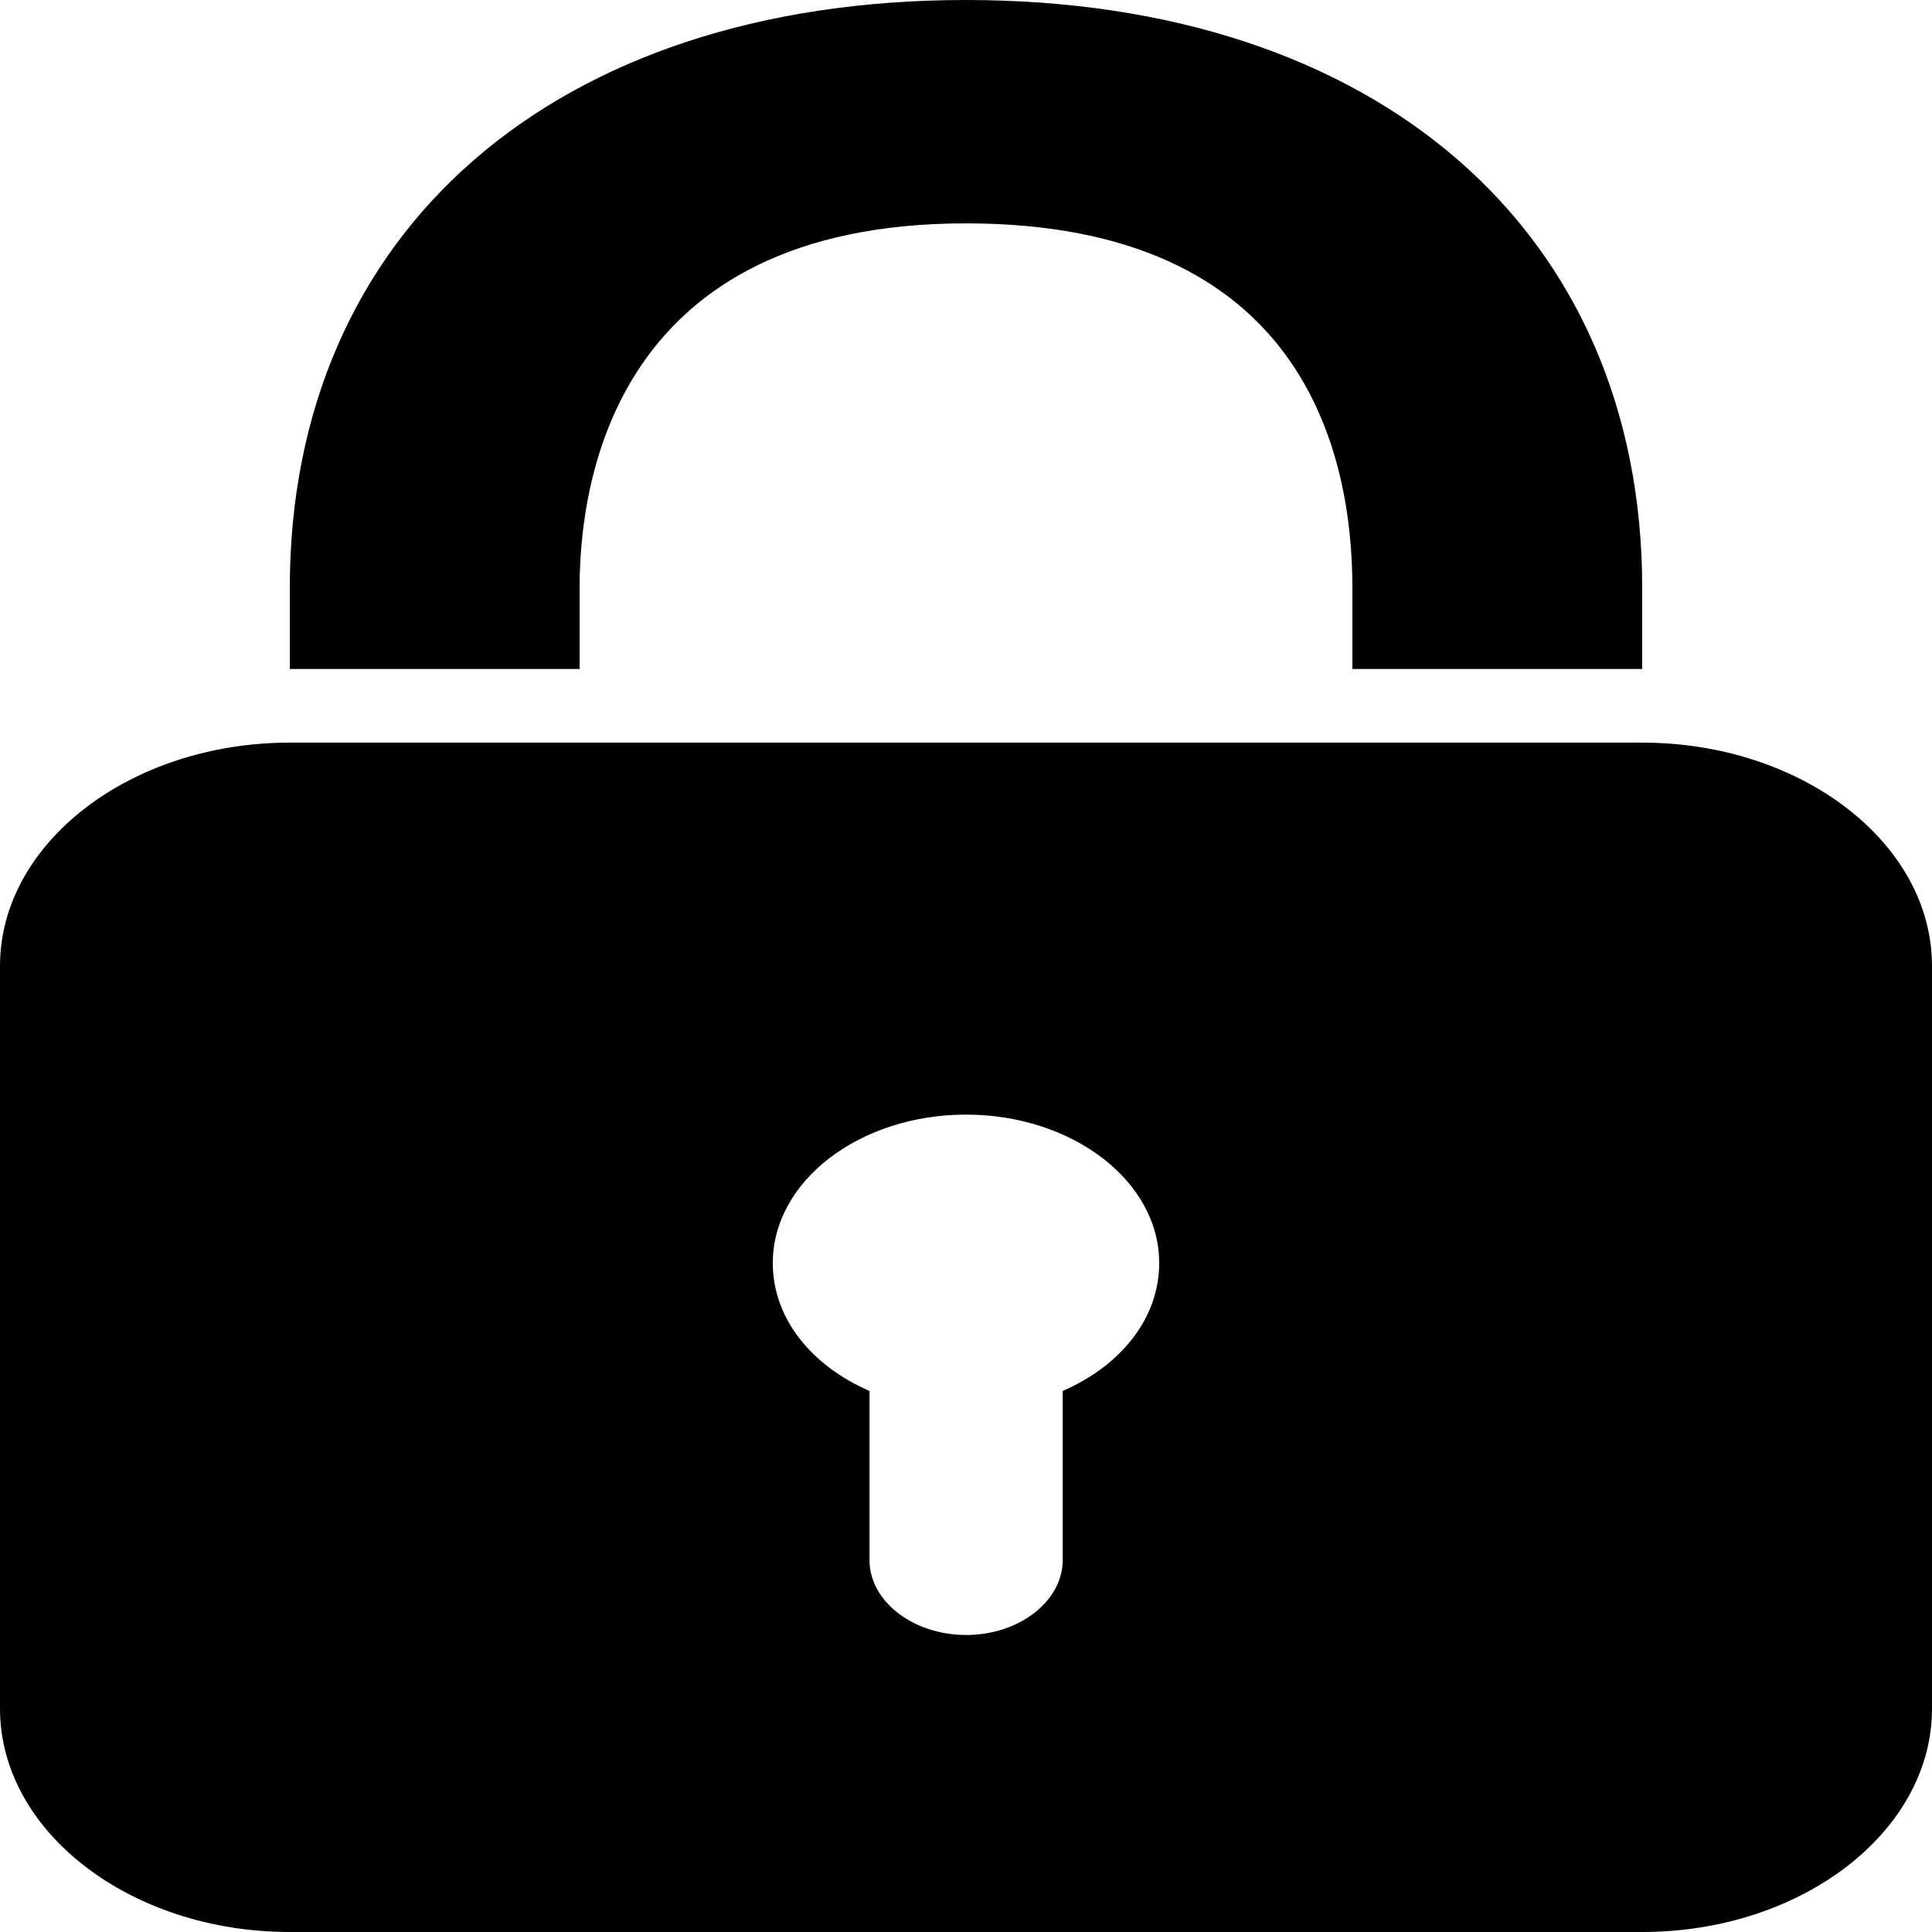
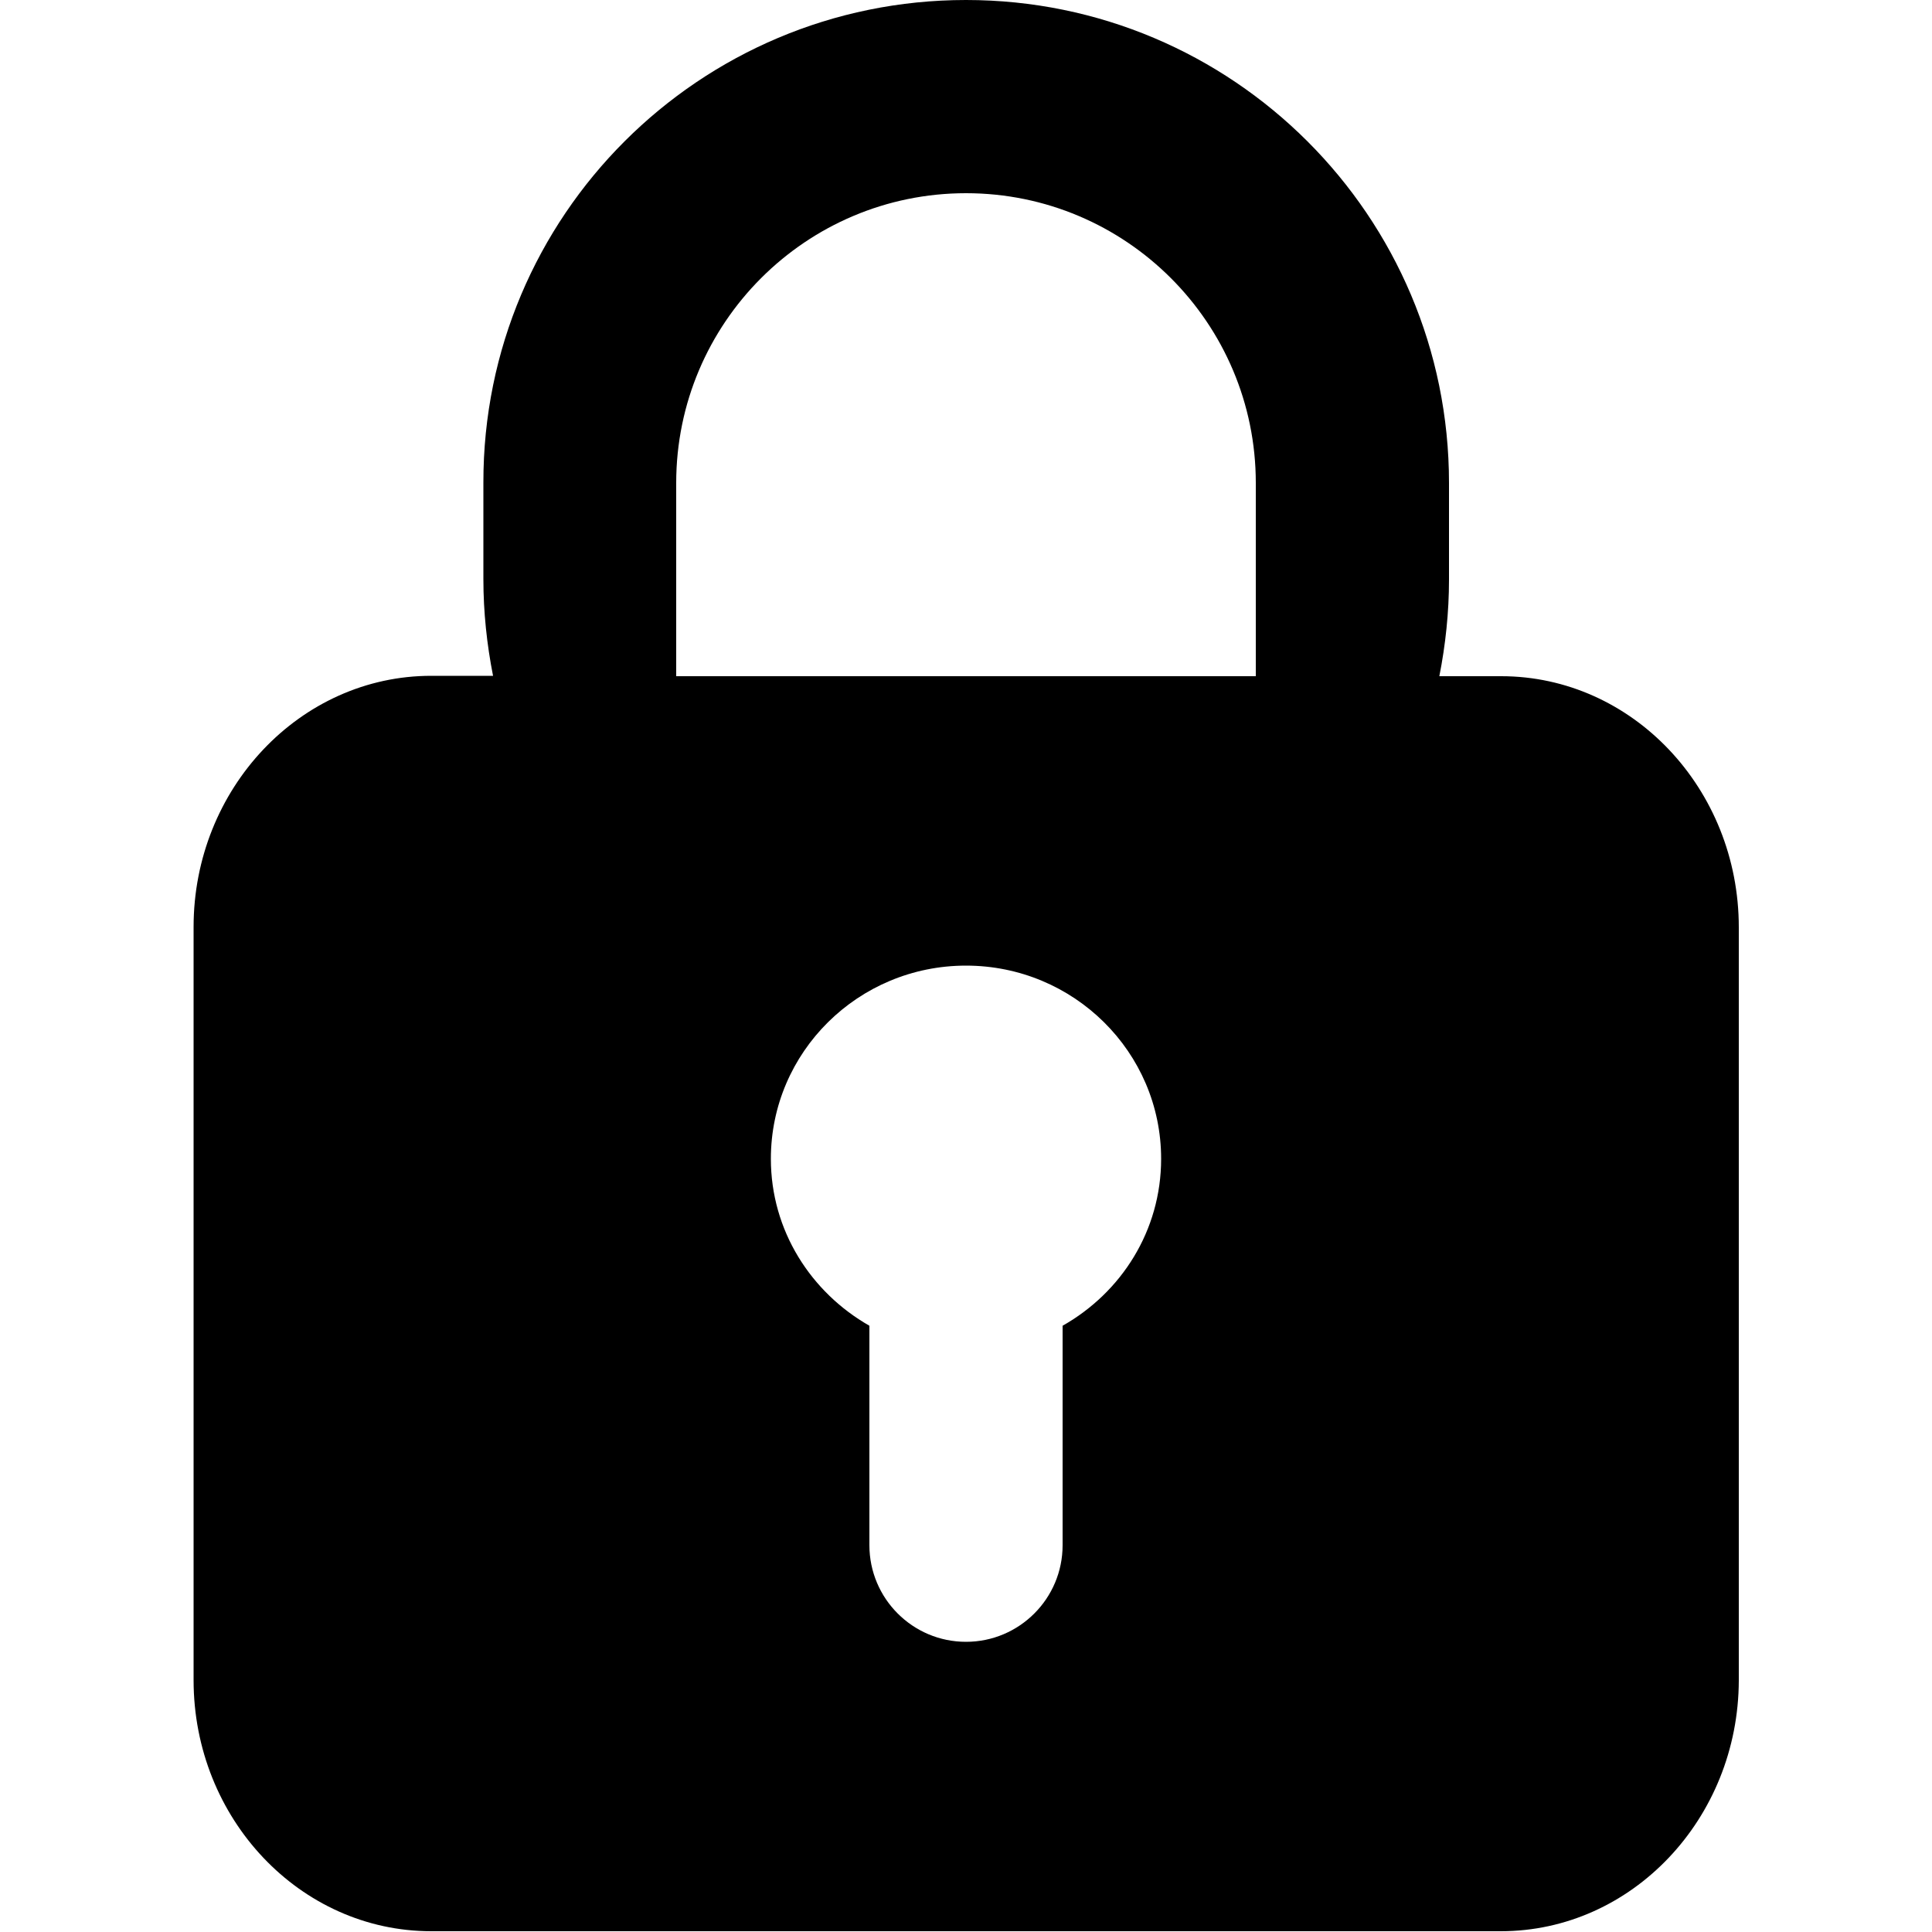
- <svg xmlns="http://www.w3.org/2000/svg" width="128" height="128">
-   <path d="M108.8 44.322H89.6v-5.36c0-9.04-3.308-24.163-25.6-24.163-23.145 0-25.6 16.881-25.6 24.162v5.361H19.2v-5.36C19.2 15.281 36.798 0 64 0c27.202 0 44.8 15.281 44.8 38.961v5.361zm-32 39.356c0-5.44-5.763-9.832-12.8-9.832-7.037 0-12.8 4.392-12.8 9.832 0 3.682 2.567 6.808 6.407 8.477v11.205c0 2.718 2.875 4.962 6.4 4.962 3.524 0 6.4-2.244 6.4-4.962V92.155c3.833-1.669 6.393-4.795 6.393-8.477zM128 64v49.201c0 8.158-8.645 14.799-19.2 14.799H19.2C8.651 128 0 121.359 0 113.201V64c0-8.153 8.645-14.799 19.2-14.799h89.6c10.555 0 19.2 6.646 19.2 14.799z" />
+ <svg xmlns="http://www.w3.org/2000/svg" version="1.1" id="图层_1" x="0px" y="0px" viewBox="0 0 500 500" style="enable-background:new 0 0 500 500;" xml:space="preserve">
+   <path d="M388.4,499.8H111.6c-33.9,0-61.5-29.1-61.5-65V239.9c0-35.8,27.6-65,61.5-65h16c-1.6-8.1-2.5-16.5-2.5-25v-25  C125,55.9,181,0,250,0c69,0,125,55.9,125,125v25c0,8.5-0.9,16.9-2.5,25h16c33.9,0,61.5,29.1,61.5,65v194.9  C449.9,470.7,422.3,499.8,388.4,499.8L388.4,499.8z M225,343.1v56.8c0,13.8,11.2,25,25,25c13.8,0,25-11.2,25-25v-56.8  c15.2-8.6,25.5-24.6,25.5-43.2c0-27.6-22.6-50-50.5-50c-27.9,0-50.5,22.4-50.5,50C199.5,318.5,209.9,334.5,225,343.1L225,343.1z   M325,125c0-41.4-33.6-75-75-75s-75,33.6-75,75v50h150V125z" />
</svg>
